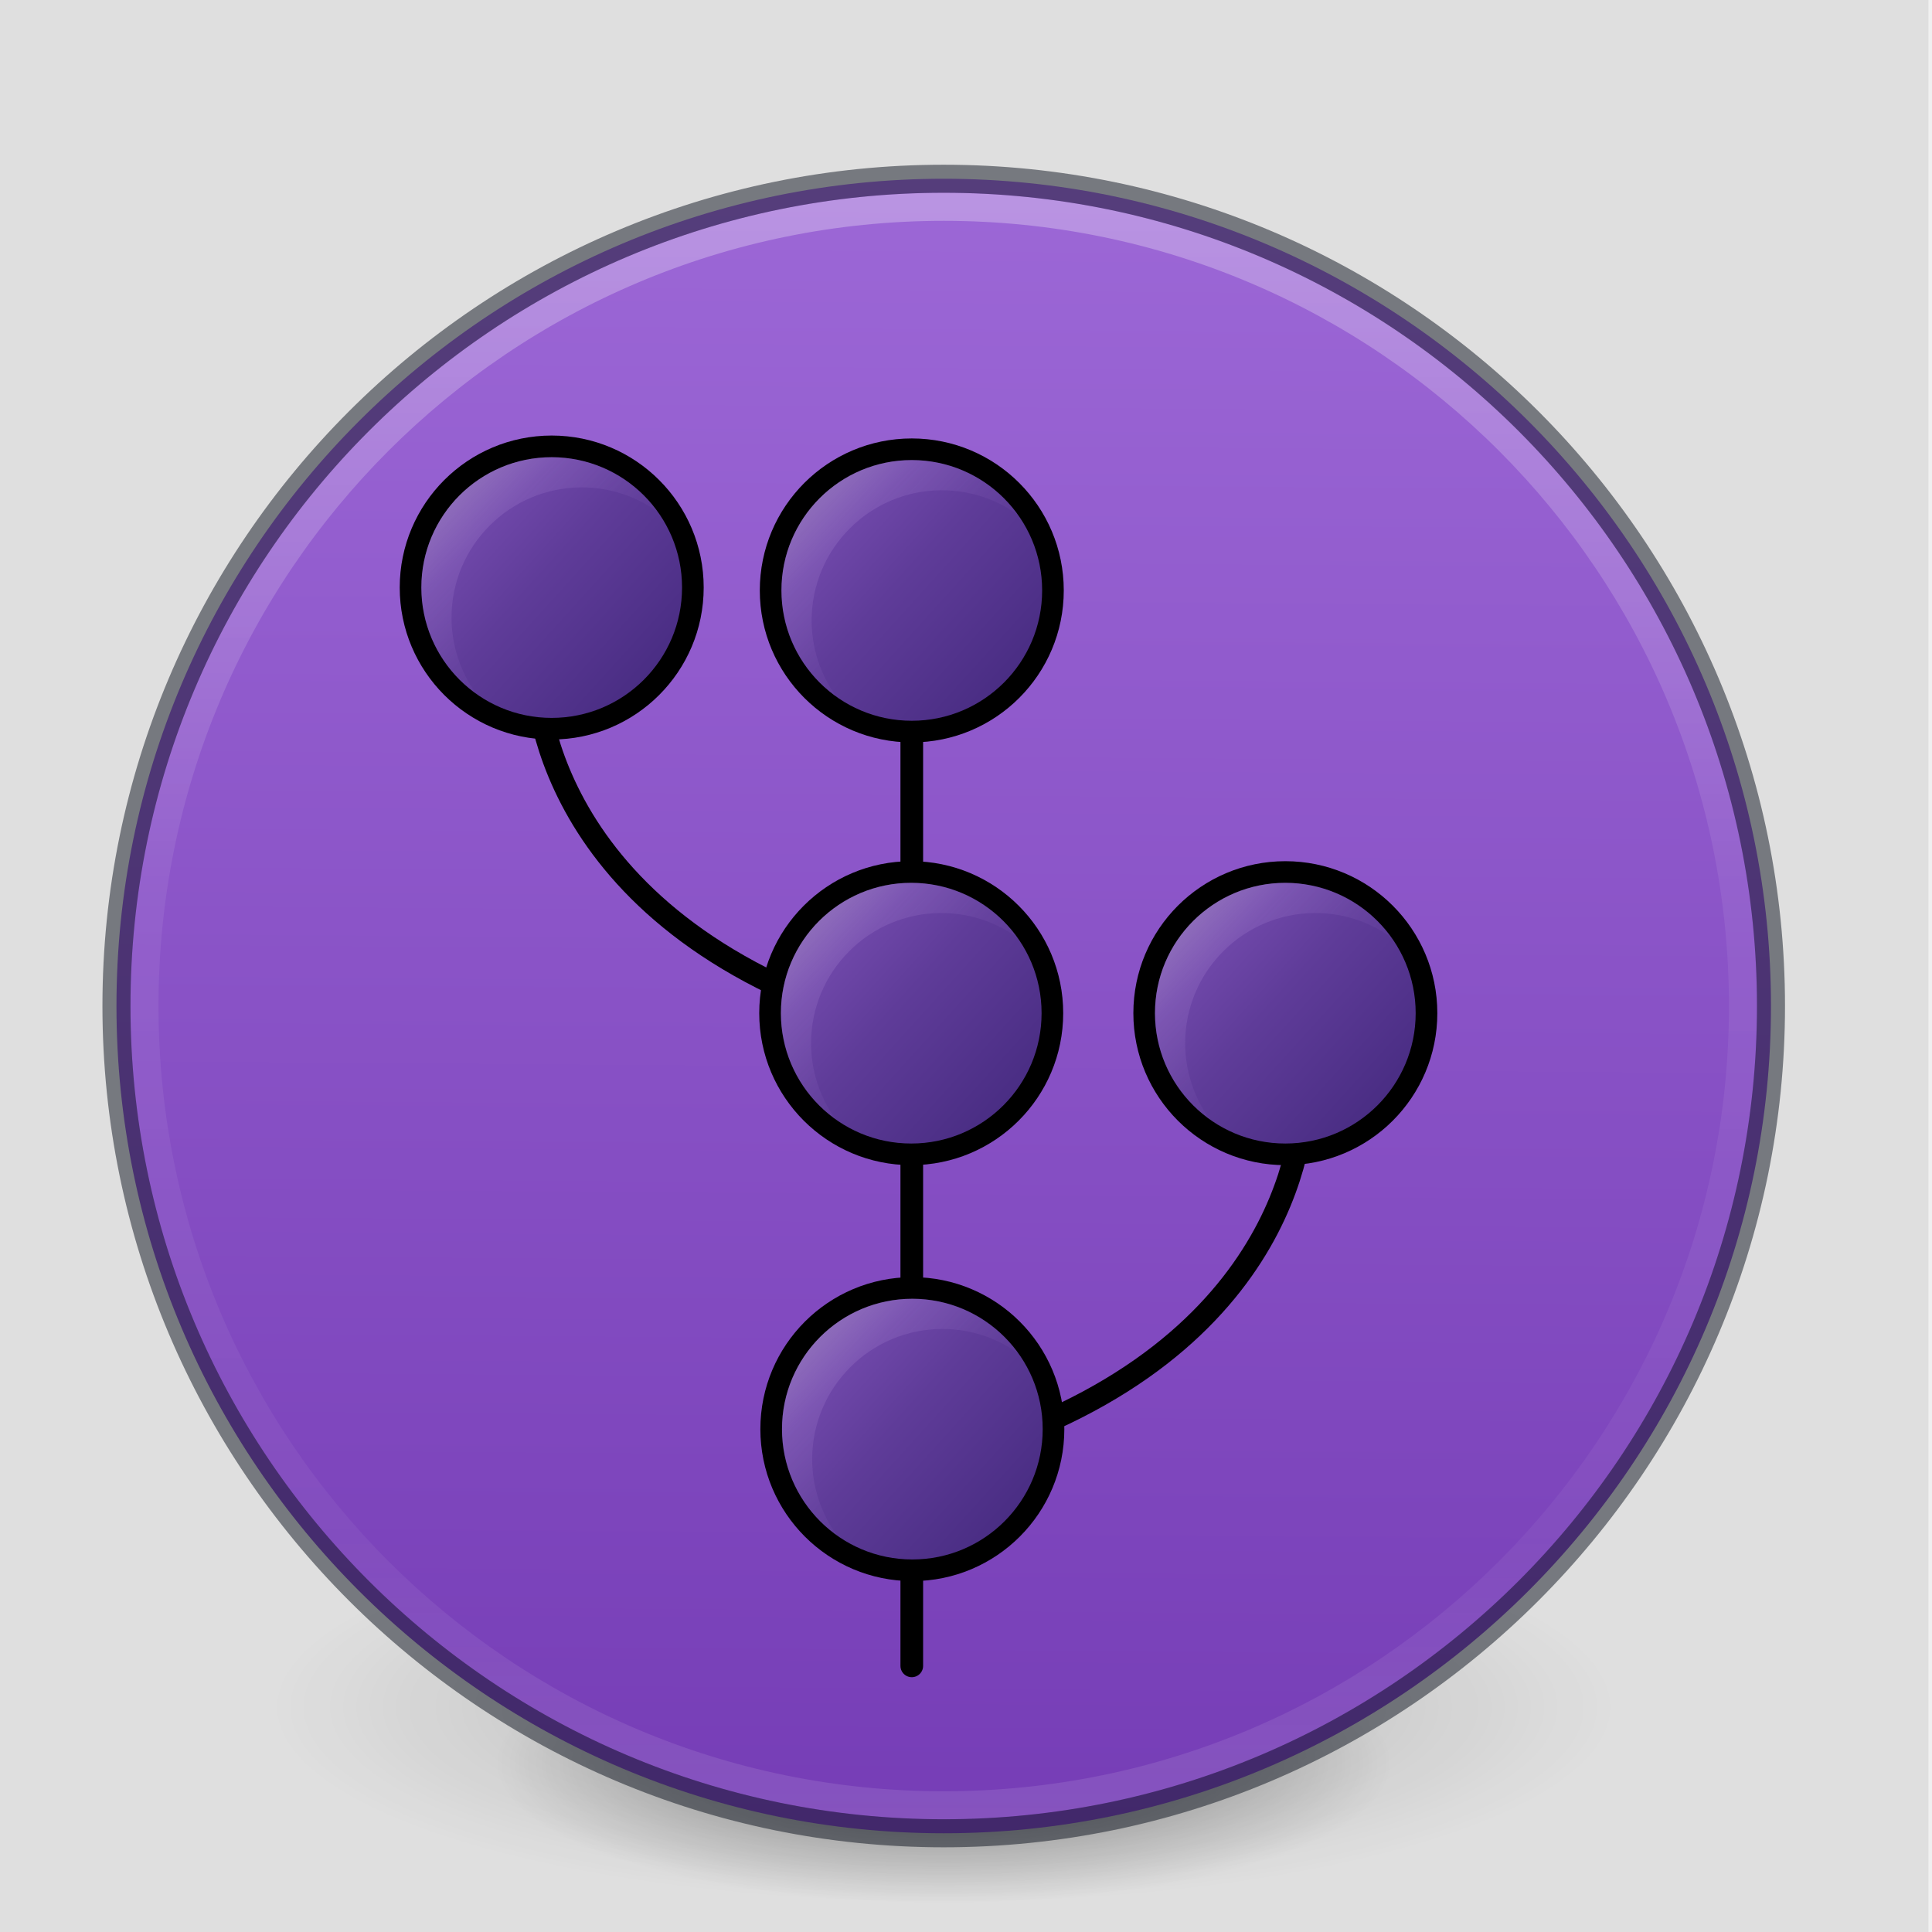
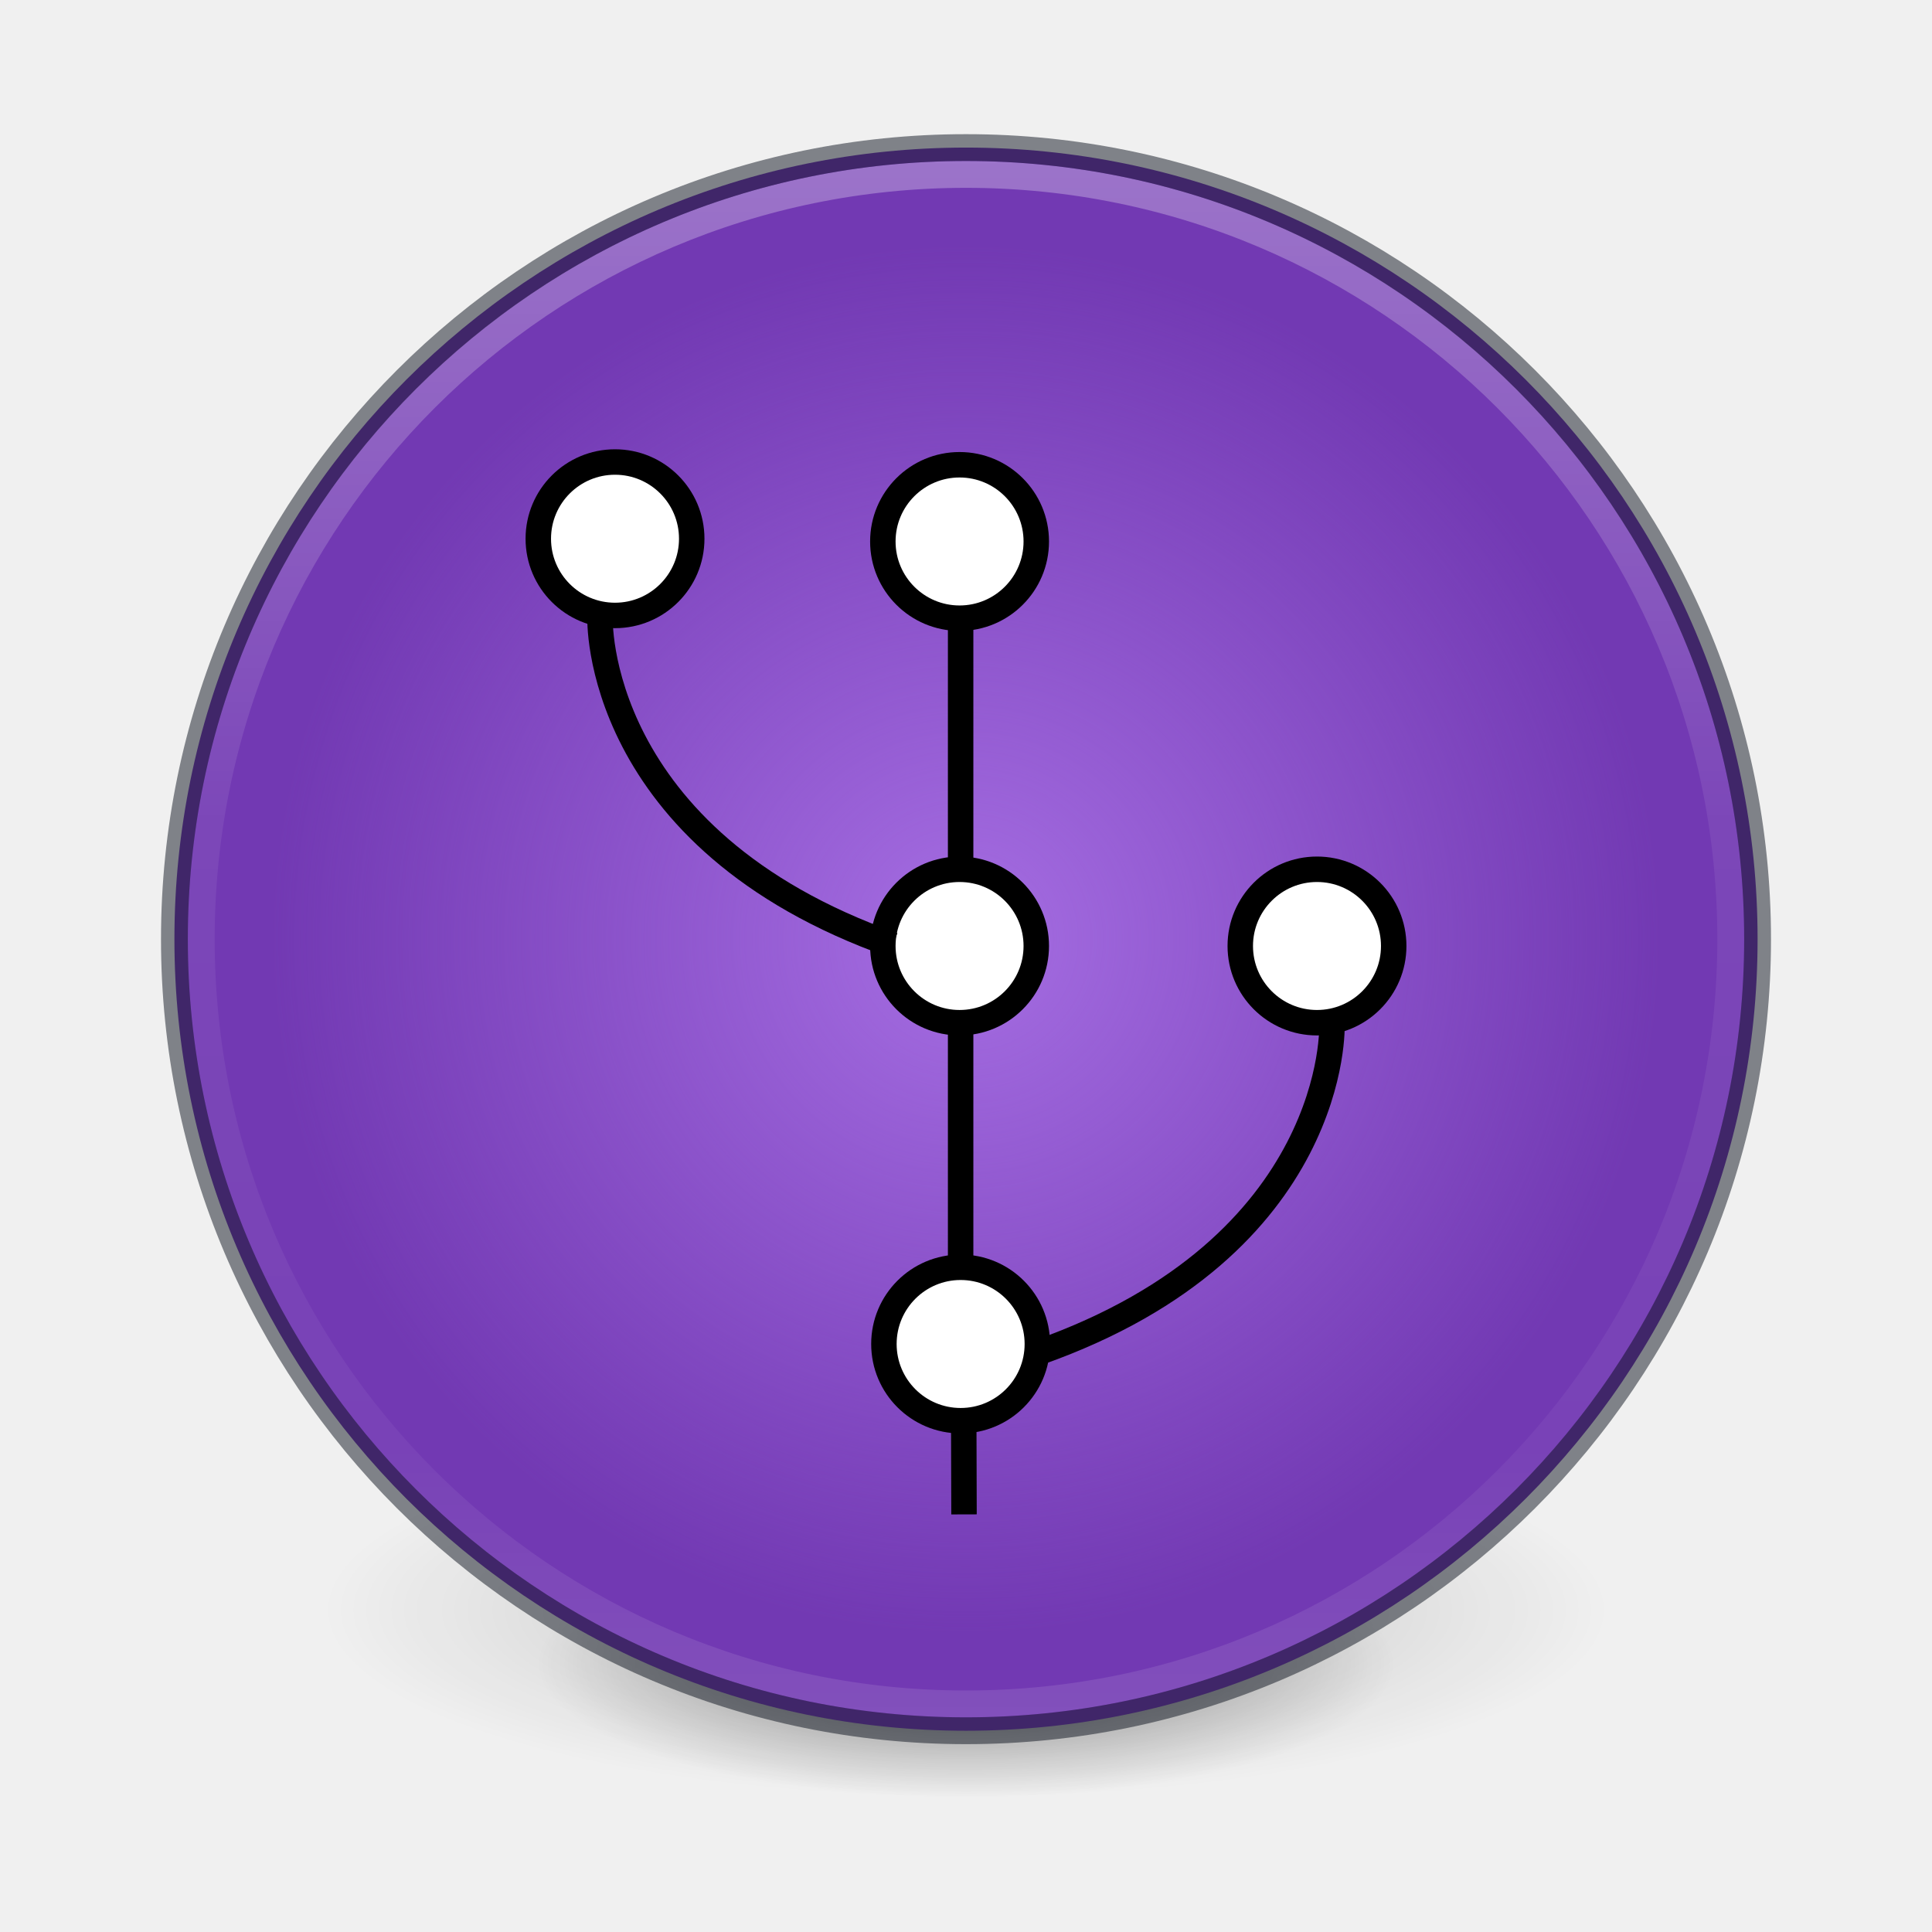
- <svg xmlns="http://www.w3.org/2000/svg" xmlns:xlink="http://www.w3.org/1999/xlink" version="1.1" width="48" height="48" id="svg5157">
-   <defs id="defs5159">
-     <linearGradient id="linearGradient1053">
-       <stop style="stop-color:#bababa;stop-opacity:0.439" offset="0" id="stop1049" />
-       <stop style="stop-color:#c1a0e5;stop-opacity:0.173;" offset="0.334" id="stop1059" />
-       <stop style="stop-color:#9d68d7;stop-opacity:0;" offset="1" id="stop1051" />
+ <svg xmlns="http://www.w3.org/2000/svg" xmlns:xlink="http://www.w3.org/1999/xlink" id="svg4031" height="48" width="48" version="1.1">
+   <defs id="defs4033">
+     <linearGradient id="linearGradient3820-7-2-1">
+       <stop offset="0" style="stop-color:#3d3d3d;stop-opacity:1" id="stop3822-2-6-3" />
+       <stop offset="0.5" style="stop-color:#686868;stop-opacity:0.498" id="stop3864-8-7-7" />
+       <stop offset="1" style="stop-color:#686868;stop-opacity:0" id="stop3824-1-2-5" />
    </linearGradient>
-     <linearGradient id="linearGradient1045">
-       <stop id="stop1041" offset="0" style="stop-color:#41277b;stop-opacity:1" />
-       <stop style="stop-color:#5f3c99;stop-opacity:1;" offset="0.409" id="stop1047" />
-       <stop id="stop1043" offset="1" style="stop-color:#9d68d7;stop-opacity:1" />
+     <radialGradient gradientTransform="matrix(0.2708338,0,0,0.08762273,-2.855072,25.18723)" gradientUnits="userSpaceOnUse" xlink:href="#linearGradient3820-7-2-1" id="radialGradient3018" fy="186.171" fx="99.157" r="62.769" cy="186.171" cx="99.157" />
+     <linearGradient id="linearGradient4011-7">
+       <stop offset="0" style="stop-color:#ffffff;stop-opacity:1" id="stop4013-4" />
+       <stop offset="0.508" style="stop-color:#ffffff;stop-opacity:0.235" id="stop4015-61" />
+       <stop offset="0.835" style="stop-color:#ffffff;stop-opacity:0.157" id="stop4017-2" />
+       <stop offset="1" style="stop-color:#ffffff;stop-opacity:0.392" id="stop4019-2" />
    </linearGradient>
-     <linearGradient id="linearGradient953-5">
-       <stop style="stop-color:#7239b3;stop-opacity:1;" offset="0" id="stop949" />
-       <stop style="stop-color:#9d68d7;stop-opacity:1" offset="1" id="stop951" />
+     <linearGradient id="linearGradient8838-4">
+       <stop offset="0" style="stop-color:#000000;stop-opacity:1" id="stop8840-4" />
+       <stop offset="1" style="stop-color:#000000;stop-opacity:0" id="stop8842-8" />
    </linearGradient>
-     <linearGradient id="linearGradient3820-7-2-8-6">
-       <stop id="stop3822-2-6-5-0" style="stop-color:#3d3d3d;stop-opacity:1" offset="0" />
-       <stop id="stop3864-8-7-4-1" style="stop-color:#686868;stop-opacity:0.498" offset="0.5" />
-       <stop id="stop3824-1-2-6-7" style="stop-color:#686868;stop-opacity:0" offset="1" />
+     <linearGradient gradientTransform="matrix(0.5135135,0,0,0.5135135,-0.836132,22.97872)" gradientUnits="userSpaceOnUse" xlink:href="#linearGradient4011-7" id="linearGradient3741" y2="42.884" x2="71.204" y1="7.831" x1="71.204" />
+     <radialGradient gradientTransform="matrix(1.129412,0,0,0.2823525,-34.72941,43.69412)" gradientUnits="userSpaceOnUse" xlink:href="#linearGradient8838-4" id="radialGradient3748" fy="4.625" fx="62.625" r="10.625" cy="4.625" cx="62.625" />
+     <linearGradient id="linearGradient4632-92-3-0-8-1-6-6">
+       <stop offset="0" style="stop-color:#fafafa;stop-opacity:1" id="stop4634-68-8-0-2-9-1-1" />
+       <stop offset="1" style="stop-color:#e1e1e1;stop-opacity:1" id="stop4636-8-21-7-1-4-9-4" />
    </linearGradient>
+     <radialGradient xlink:href="#linearGradient4632-92-3-0-8-1-6-6" id="radialGradient3398" gradientUnits="userSpaceOnUse" gradientTransform="matrix(0,1.218944,-1.289497,-3.3177771e-8,46.89601,18.35099)" cx="6.275" cy="8.45" fx="6.275" fy="8.45" r="20" />
+     <linearGradient xlink:href="#linearGradient3104-8-8-97-4-6-2-0-1-4-0-5-8-3-9-1" id="linearGradient4200-6" gradientUnits="userSpaceOnUse" gradientTransform="matrix(0.8074983,0,0,0.833744,113.0116,-2.35899)" x1="-95.838" y1="54.2" x2="-95.838" y2="5.176" />
+     <linearGradient id="linearGradient3104-8-8-97-4-6-2-0-1-4-0-5-8-3-9-1">
+       <stop offset="0" style="stop-color:#000000;stop-opacity:0.322" id="stop3106-5-4-3-5-0-1-61-9-2-7-3-3-2-6-9" />
+       <stop offset="1" style="stop-color:#000000;stop-opacity:0.278" id="stop3108-4-3-7-8-2-4-01-9-9-0-6-4-3-7-7" />
+     </linearGradient>
+     <linearGradient id="linearGradient2867-449-88-871-390-598-476-591-434-148-57-177-3-8-8">
+       <stop id="stop3750-8-9-0" style="stop-color:#95a3ab;stop-opacity:1" offset="0" />
+       <stop id="stop3752-3-2-2" style="stop-color:#667885;stop-opacity:1" offset="0.262" />
+       <stop id="stop3754-7-2-2" style="stop-color:#485a6c;stop-opacity:1" offset="0.705" />
+       <stop id="stop3756-9-3-05" style="stop-color:#273445;stop-opacity:1" offset="1" />
+     </linearGradient>
+     <linearGradient id="linearGradient4011-8">
+       <stop id="stop4013-9" style="stop-color:#ffffff;stop-opacity:1" offset="0" />
+       <stop id="stop4015-2" style="stop-color:#ffffff;stop-opacity:0.235" offset="0.508" />
+       <stop id="stop4017-28" style="stop-color:#ffffff;stop-opacity:0.157" offset="0.835" />
+       <stop id="stop4019-23" style="stop-color:#ffffff;stop-opacity:0.392" offset="1" />
+     </linearGradient>
+     <linearGradient y2="44.341" x2="71.204" y1="6.238" x1="71.204" gradientTransform="matrix(1.054054,0,0,1.054054,-51.611,-2.727901)" gradientUnits="userSpaceOnUse" id="linearGradient3540" xlink:href="#linearGradient4011-8" />
+     <radialGradient r="20" fy="8.45" fx="1.198" cy="8.45" cx="1.198" gradientTransform="matrix(0,5.000002,-5.289406,-1.3609237e-7,68.69436,-17.9895)" gradientUnits="userSpaceOnUse" id="radialGradient3543" xlink:href="#linearGradient2867-449-88-871-390-598-476-591-434-148-57-177-3-8-8" />
+     <radialGradient r="62.769" fy="185.297" fx="99.189" cy="185.297" cx="99.189" gradientTransform="matrix(0.3823536,7.5555777e-8,-1.8372241e-8,0.1115198,-5.925427,36.33585)" gradientUnits="userSpaceOnUse" id="radialGradient3300-9" xlink:href="#linearGradient8838-4" />
+     <radialGradient r="62.769" fy="185.297" fx="99.189" cy="185.297" cx="99.189" gradientTransform="matrix(0.2549024,5.3967361e-8,-1.2248161e-8,0.07965545,6.716382,44.24067)" gradientUnits="userSpaceOnUse" id="radialGradient4192" xlink:href="#linearGradient8838-4" />
+     <linearGradient gradientTransform="matrix(2.326875,0,0,2.326875,-135.9447,-32.84278)" gradientUnits="userSpaceOnUse" xlink:href="#linearGradient4806" id="linearGradient3293" y2="40.496" x2="71.204" y1="15.369" x1="71.204" />
    <linearGradient id="linearGradient4806">
      <stop offset="0" style="stop-color:#ffffff;stop-opacity:1" id="stop4808" />
      <stop offset="0.424" style="stop-color:#ffffff;stop-opacity:0.235" id="stop4810" />
      <stop offset="0.821" style="stop-color:#ffffff;stop-opacity:0.157" id="stop4812" />
      <stop offset="1" style="stop-color:#ffffff;stop-opacity:0.392" id="stop4814" />
    </linearGradient>
-     <linearGradient xlink:href="#linearGradient4806" id="linearGradient3118" gradientUnits="userSpaceOnUse" gradientTransform="matrix(4.16388,0,0,4.16388,-236.0326,-50.53443)" x1="71.204" y1="15.369" x2="71.204" y2="40.496" />
-     <radialGradient xlink:href="#linearGradient3820-7-2-8-6" id="radialGradient3163" gradientUnits="userSpaceOnUse" gradientTransform="matrix(0.6850502,0,0,0.2150277,-3.927532,68.46817)" cx="99.157" cy="186.171" fx="99.157" fy="186.171" r="62.769" />
-     <linearGradient id="linearGradient3242-7-3-8-0-4-58-06">
-       <stop offset="0" style="stop-color:#cdf87e;stop-opacity:1" id="stop3244-5-8-5-6-4-3-8" />
-       <stop offset="0.262" style="stop-color:#a2e34f;stop-opacity:1" id="stop3246-9-5-1-5-3-0-7" />
-       <stop offset="0.661" style="stop-color:#68b723;stop-opacity:1" id="stop3248-7-2-0-7-5-35-9" />
-       <stop offset="1" style="stop-color:#1d7e0d;stop-opacity:1" id="stop3250-8-2-8-5-6-40-4" />
+     <radialGradient xlink:href="#linearGradient1192" id="radialGradient1194" cx="32" cy="32" fx="32" fy="32" r="25.873" gradientUnits="userSpaceOnUse" />
+     <linearGradient id="linearGradient1192">
+       <stop style="stop-color:#a56de2;stop-opacity:1;" offset="0" id="stop1188" />
+       <stop style="stop-color:#a56de2;stop-opacity:0;" offset="1" id="stop1190" />
    </linearGradient>
-     <radialGradient gradientTransform="matrix(0,2.423525,-2.639279,0,226.369,-84.88818)" gradientUnits="userSpaceOnUse" xlink:href="#linearGradient3242-7-3-8-0-4-58-06" id="radialGradient3381" fy="48.768" fx="66.127" r="31" cy="48.768" cx="66.127" />
-     <linearGradient gradientTransform="matrix(2.113467,0,0,1.645562,50.72421,61.89995)" gradientUnits="userSpaceOnUse" xlink:href="#linearGradient4361" id="linearGradient3030" y2="37.13" x2="24.139" y1="9.176" x1="24.139" />
-     <linearGradient id="linearGradient4361">
-       <stop offset="0" style="stop-color:#ffffff;stop-opacity:1" id="stop4363" />
-       <stop offset="0" style="stop-color:#ffffff;stop-opacity:0.235" id="stop4365" />
-       <stop offset="1" style="stop-color:#ffffff;stop-opacity:0.157" id="stop4367" />
-       <stop offset="1" style="stop-color:#ffffff;stop-opacity:0.392" id="stop4369" />
-     </linearGradient>
-     <linearGradient gradientTransform="matrix(1.659245,0,0,2.092852,60.83215,51.57179)" gradientUnits="userSpaceOnUse" xlink:href="#linearGradient4351" id="linearGradient3030-1" y2="26.485" x2="24.139" y1="19.795" x1="24.139" />
-     <linearGradient id="linearGradient4351">
-       <stop offset="0" style="stop-color:#ffffff;stop-opacity:1" id="stop4353" />
-       <stop offset="0" style="stop-color:#ffffff;stop-opacity:0.235" id="stop4355" />
-       <stop offset="1" style="stop-color:#ffffff;stop-opacity:0.157" id="stop4357" />
-       <stop offset="1" style="stop-color:#ffffff;stop-opacity:0.392" id="stop4359" />
-     </linearGradient>
-     <radialGradient cx="-14.891" cy="11.546" r="20" fx="-14.891" fy="11.546" id="radialGradient3183" xlink:href="#linearGradient4330" gradientUnits="userSpaceOnUse" gradientTransform="matrix(-9.9735355e-6,17.90064,18.57144,0,-152.285,218.151)" />
-     <linearGradient id="linearGradient4330">
-       <stop offset="0" style="stop-color:#95a3ab;stop-opacity:1" id="stop4332" />
-       <stop offset="0.262" style="stop-color:#667885;stop-opacity:1" id="stop4334" />
-       <stop offset="0.705" style="stop-color:#485a6c;stop-opacity:1" id="stop4336" />
-       <stop offset="1" style="stop-color:#273445;stop-opacity:1" id="stop4338" />
-     </linearGradient>
-     <radialGradient r="62.769" fy="185.297" fx="99.189" cy="185.297" cx="99.189" gradientTransform="matrix(0.3823536,7.5555777e-8,-1.8372241e-8,0.1115198,-5.925427,36.33585)" gradientUnits="userSpaceOnUse" id="radialGradient3300-9" xlink:href="#linearGradient23419" />
-     <linearGradient id="linearGradient23419">
-       <stop offset="0" style="stop-color:#000000;stop-opacity:1" id="stop23421" />
-       <stop offset="1" style="stop-color:#000000;stop-opacity:0" id="stop23423" />
-     </linearGradient>
-     <radialGradient r="62.769" fy="185.297" fx="99.189" cy="185.297" cx="99.189" gradientTransform="matrix(0.2549024,5.3967361e-8,-1.2248161e-8,0.07965545,6.716382,44.24067)" gradientUnits="userSpaceOnUse" id="radialGradient4192" xlink:href="#linearGradient23419" />
-     <linearGradient gradientTransform="matrix(1.621192,0,0,1.621192,-94.19121,59.81708)" gradientUnits="userSpaceOnUse" xlink:href="#linearGradient4806" id="linearGradient3293" y2="40.496" x2="71.204" y1="15.369" x1="71.204" />
-     <linearGradient xlink:href="#linearGradient953-5" id="linearGradient955" x1="64.463" y1="128.37" x2="65.362" y2="7.455" gradientUnits="userSpaceOnUse" gradientTransform="matrix(0.3750019,0,0,0.3750019,-0.9587013,81.05192)" />
-     <linearGradient xlink:href="#linearGradient1045" id="linearGradient990" x1="165.299" y1="72.761" x2="140.478" y2="50.264" gradientUnits="userSpaceOnUse" gradientTransform="translate(-68.14741)" />
-     <linearGradient xlink:href="#linearGradient1053" id="linearGradient1055" x1="79.65" y1="56.753" x2="90.919" y2="67.801" gradientUnits="userSpaceOnUse" />
-     <linearGradient xlink:href="#linearGradient1045" id="linearGradient1081" gradientUnits="userSpaceOnUse" gradientTransform="translate(-68.14741)" x1="165.299" y1="72.761" x2="140.478" y2="50.264" />
-     <linearGradient xlink:href="#linearGradient1053" id="linearGradient1083" gradientUnits="userSpaceOnUse" x1="79.65" y1="56.753" x2="90.919" y2="67.801" />
-     <linearGradient xlink:href="#linearGradient1045" id="linearGradient1091" gradientUnits="userSpaceOnUse" gradientTransform="translate(-68.14741)" x1="165.299" y1="72.761" x2="140.478" y2="50.264" />
-     <linearGradient xlink:href="#linearGradient1053" id="linearGradient1093" gradientUnits="userSpaceOnUse" x1="79.65" y1="56.753" x2="90.919" y2="67.801" />
-     <linearGradient xlink:href="#linearGradient1045" id="linearGradient1101" gradientUnits="userSpaceOnUse" gradientTransform="translate(-68.14741)" x1="165.299" y1="72.761" x2="140.478" y2="50.264" />
-     <linearGradient xlink:href="#linearGradient1053" id="linearGradient1103" gradientUnits="userSpaceOnUse" x1="79.65" y1="56.753" x2="90.919" y2="67.801" />
-     <linearGradient xlink:href="#linearGradient1045" id="linearGradient1111" gradientUnits="userSpaceOnUse" gradientTransform="translate(-68.14741)" x1="165.299" y1="72.761" x2="140.478" y2="50.264" />
-     <linearGradient xlink:href="#linearGradient1053" id="linearGradient1113" gradientUnits="userSpaceOnUse" x1="79.65" y1="56.753" x2="90.919" y2="67.801" />
  </defs>
-   <g id="layer3" transform="translate(0,-80)" style="display:inline">
-     <rect style="display:inline;fill:#888888;fill-opacity:0.153;stroke:none;stroke-width:0.37;stroke-miterlimit:4;stroke-dasharray:none;stroke-opacity:1" id="rect910" width="48.01" height="48.275" x="-0.098" y="80" />
-   </g>
-   <g id="layer1" transform="translate(0,-80)">
-     <g id="g4704" transform="translate(0.62651)">
-       <g transform="matrix(0.696725,0,0,0.696725,0.5249003,82.69819)" id="g4198" style="opacity:1">
-         <path d="m 56,57.002 a 24,6.999 0 1 1 -48,0 24,6.999 0 1 1 48,0 z" id="path3818-0" style="opacity:0.2;fill:url(#radialGradient3300-9);fill-opacity:1;stroke:none" />
-         <path style="opacity:0.4;fill:url(#radialGradient4192);fill-opacity:1;stroke:none" id="path4190" d="m 48,59.002 a 16,4.999 0 1 1 -32,0 16,4.999 0 1 1 32,0 z" />
-       </g>
-       <path d="m 22.82,84.441 c -11.341,0 -20.553,9.213 -20.553,20.553 0,11.341 9.213,20.553 20.553,20.553 11.341,0 20.553,-9.213 20.553,-20.553 0,-11.341 -9.213,-20.553 -20.553,-20.553 z" id="path2555-9" style="color:#000000;display:inline;overflow:visible;visibility:visible;opacity:1;fill:url(#linearGradient955);fill-opacity:1;fill-rule:nonzero;stroke:none;stroke-width:0.697;marker:none;enable-background:accumulate" />
-       <path d="m 42.677,104.995 c 0,10.967 -8.89,19.857 -19.857,19.857 -10.967,0 -19.857,-8.89 -19.857,-19.857 0,-10.967 8.89,-19.857 19.857,-19.857 10.967,0 19.857,8.89 19.857,19.857 z" id="path3019-3" style="color:#000000;display:inline;overflow:visible;visibility:visible;opacity:0.3;fill:none;stroke:url(#linearGradient3293);stroke-width:0.697;stroke-linecap:round;stroke-linejoin:round;stroke-miterlimit:4;stroke-dasharray:none;stroke-dashoffset:0;stroke-opacity:1;marker:none;enable-background:accumulate" />
-       <path d="m 22.82,84.441 c -11.341,0 -20.553,9.213 -20.553,20.553 0,11.341 9.213,20.553 20.553,20.553 11.341,0 20.553,-9.213 20.553,-20.553 0,-11.341 -9.213,-20.553 -20.553,-20.553 z" id="path2555-7-1" style="color:#000000;display:inline;overflow:visible;visibility:visible;opacity:0.5;fill:#7239b3;fill-opacity:0;fill-rule:nonzero;stroke:#0e141f;stroke-width:0.697;stroke-linecap:round;stroke-linejoin:round;stroke-miterlimit:4;stroke-dasharray:none;stroke-dashoffset:0;stroke-opacity:1;marker:none;enable-background:accumulate" />
+   <g transform="matrix(0.6666667,0,0,0.6666667,2.666666,2)" id="g902">
+     <g transform="translate(1.55e-6,-0.00183192)" id="g4198" style="opacity:1">
+       <path d="m 56,57.002 a 24,6.999 0 1 1 -48,0 24,6.999 0 1 1 48,0 z" id="path3818-0" style="opacity:0.2;fill:url(#radialGradient3300-9);fill-opacity:1;stroke:none" />
+       <path style="opacity:0.4;fill:url(#radialGradient4192);fill-opacity:1;stroke:none" id="path4190" d="m 48,59.002 a 16,4.999 0 1 1 -32,0 16,4.999 0 1 1 32,0 z" />
    </g>
-   </g>
-   <g id="layer2" style="display:inline" transform="translate(0,-80)">
-     <g id="g1062" />
-     <g id="g1006" transform="translate(-24.71079,27.55703)" />
-     <g transform="translate(-48.60474,-28.19892)" id="g1030" />
-     <g id="g4729">
-       <path id="path967" d="M 22.653,94.669 V 121.388" style="fill:none;stroke:#000000;stroke-width:0.563;stroke-linecap:round;stroke-linejoin:miter;stroke-miterlimit:4;stroke-dasharray:none;stroke-opacity:1" />
-       <circle r="3.239" cy="94.669" cx="22.653" id="path932-5" style="opacity:1;fill:#ffffff;stroke:#000000;stroke-width:1.074;stroke-miterlimit:4;stroke-dasharray:none" />
-       <path id="path1126" d="m 24.759,115.818 c 7.8,-2.759 7.624,-8.525 7.606,-8.535" style="opacity:1;fill:none;stroke:#000000;stroke-width:0.563;stroke-linecap:butt;stroke-linejoin:miter;stroke-miterlimit:4;stroke-dasharray:none;stroke-opacity:1" />
-       <path style="opacity:1;fill:none;stroke:#000000;stroke-width:0.563;stroke-linecap:butt;stroke-linejoin:miter;stroke-miterlimit:4;stroke-dasharray:none;stroke-opacity:1" d="M 20.928,105.15 C 13.128,102.391 13.304,96.625 13.322,96.615" id="path1136" />
-       <circle style="opacity:1;fill:#ffffff;stroke:#000000;stroke-width:1.074;stroke-miterlimit:4;stroke-dasharray:none" id="circle969" cx="22.639" cy="105.172" r="3.239" />
-       <circle r="3.239" cy="115.506" cx="22.667" id="circle971" style="opacity:1;fill:#ffffff;stroke:#000000;stroke-width:1.074;stroke-miterlimit:4;stroke-dasharray:none" />
-       <circle style="opacity:1;fill:#ffffff;stroke:#000000;stroke-width:1.074;stroke-miterlimit:4;stroke-dasharray:none" id="circle973" cx="13.707" cy="94.597" r="3.239" />
-       <circle style="opacity:1;fill:none;stroke:#000000;stroke-width:1.074;stroke-miterlimit:4;stroke-dasharray:none" id="circle975" cx="31.934" cy="105.172" r="3.239" />
-       <g transform="matrix(0.3750019,0,0,0.3750019,-0.9587013,81.05192)" id="g1073">
-         <circle r="8.636" cy="64.32" cx="87.712" id="circle977" style="display:inline;opacity:1;fill:url(#linearGradient990);fill-opacity:1;stroke:none;stroke-width:2.865;stroke-miterlimit:4;stroke-dasharray:none" />
-         <path style="opacity:1;fill:url(#linearGradient1055);fill-opacity:1;stroke:none;stroke-width:2.865;stroke-miterlimit:4;stroke-dasharray:none" d="m 87.712,55.684 a 8.636,8.636 0 0 0 -8.637,8.637 8.636,8.636 0 0 0 3.627,7.025 8.636,8.636 0 0 1 -1.627,-5.025 8.636,8.636 0 0 1 8.637,-8.637 8.636,8.636 0 0 1 5.008,1.607 8.636,8.636 0 0 0 -7.008,-3.607 z" id="circle979" />
-       </g>
-       <g transform="matrix(0.3750019,0,0,0.3750019,-10.22524,91.38586)" id="g1079">
-         <circle style="display:inline;opacity:1;fill:url(#linearGradient1081);fill-opacity:1;stroke:none;stroke-width:2.865;stroke-miterlimit:4;stroke-dasharray:none" id="circle1075" cx="87.712" cy="64.32" r="8.636" />
-         <path id="path1077" d="m 87.712,55.684 a 8.636,8.636 0 0 0 -8.637,8.637 8.636,8.636 0 0 0 3.627,7.025 8.636,8.636 0 0 1 -1.627,-5.025 8.636,8.636 0 0 1 8.637,-8.637 8.636,8.636 0 0 1 5.008,1.607 8.636,8.636 0 0 0 -7.008,-3.607 z" style="opacity:1;fill:url(#linearGradient1083);fill-opacity:1;stroke:none;stroke-width:2.865;stroke-miterlimit:4;stroke-dasharray:none" />
-       </g>
-       <g id="g1089" transform="matrix(0.3750019,0,0,0.3750019,-10.2528,81.05192)">
-         <circle r="8.636" cy="64.32" cx="87.712" id="circle1085" style="display:inline;opacity:1;fill:url(#linearGradient1091);fill-opacity:1;stroke:none;stroke-width:2.865;stroke-miterlimit:4;stroke-dasharray:none" />
-         <path style="opacity:1;fill:url(#linearGradient1093);fill-opacity:1;stroke:none;stroke-width:2.865;stroke-miterlimit:4;stroke-dasharray:none" d="m 87.712,55.684 a 8.636,8.636 0 0 0 -8.637,8.637 8.636,8.636 0 0 0 3.627,7.025 8.636,8.636 0 0 1 -1.627,-5.025 8.636,8.636 0 0 1 8.637,-8.637 8.636,8.636 0 0 1 5.008,1.607 8.636,8.636 0 0 0 -7.008,-3.607 z" id="path1087" />
-       </g>
-       <g transform="matrix(0.3750019,0,0,0.3750019,-10.23902,70.54851)" id="g1099">
-         <circle style="display:inline;opacity:1;fill:url(#linearGradient1101);fill-opacity:1;stroke:none;stroke-width:2.865;stroke-miterlimit:4;stroke-dasharray:none" id="circle1095" cx="87.712" cy="64.32" r="8.636" />
-         <path id="path1097" d="m 87.712,55.684 a 8.636,8.636 0 0 0 -8.637,8.637 8.636,8.636 0 0 0 3.627,7.025 8.636,8.636 0 0 1 -1.627,-5.025 8.636,8.636 0 0 1 8.637,-8.637 8.636,8.636 0 0 1 5.008,1.607 8.636,8.636 0 0 0 -7.008,-3.607 z" style="opacity:1;fill:url(#linearGradient1103);fill-opacity:1;stroke:none;stroke-width:2.865;stroke-miterlimit:4;stroke-dasharray:none" />
-       </g>
-       <g id="g1109" transform="matrix(0.3750019,0,0,0.3750019,-19.18551,70.47728)">
-         <circle r="8.636" cy="64.32" cx="87.712" id="circle1105" style="display:inline;opacity:1;fill:url(#linearGradient1111);fill-opacity:1;stroke:none;stroke-width:2.865;stroke-miterlimit:4;stroke-dasharray:none" />
-         <path style="opacity:1;fill:url(#linearGradient1113);fill-opacity:1;stroke:none;stroke-width:2.865;stroke-miterlimit:4;stroke-dasharray:none" d="m 87.712,55.684 a 8.636,8.636 0 0 0 -8.637,8.637 8.636,8.636 0 0 0 3.627,7.025 8.636,8.636 0 0 1 -1.627,-5.025 8.636,8.636 0 0 1 8.637,-8.637 8.636,8.636 0 0 1 5.008,1.607 8.636,8.636 0 0 0 -7.008,-3.607 z" id="path1107" />
-       </g>
+     <path d="m 32,2.5 c -16.277,0 -29.5,13.223 -29.5,29.5 0,16.277 13.223,29.5 29.5,29.5 16.277,0 29.5,-13.223 29.5,-29.5 0,-16.277 -13.223,-29.5 -29.5,-29.5 z" id="path2555-9" style="color:#000000;display:inline;overflow:visible;visibility:visible;opacity:1;fill:#7239b3;fill-opacity:1;fill-rule:nonzero;stroke:none;stroke-width:1;marker:none;enable-background:accumulate" />
+     <path d="m 60.5,32 c 0,15.74 -12.76,28.5 -28.5,28.5 -15.74,0 -28.5,-12.76 -28.5,-28.5 0,-15.74 12.76,-28.5 28.5,-28.5 15.74,0 28.5,12.76 28.5,28.5 z" id="path3019" style="color:#000000;display:inline;overflow:visible;visibility:visible;opacity:0.3;fill:none;stroke:url(#linearGradient3293);stroke-width:1;stroke-linecap:round;stroke-linejoin:round;stroke-miterlimit:4;stroke-dasharray:none;stroke-dashoffset:0;stroke-opacity:1;marker:none;enable-background:accumulate" />
+     <circle r="25.873" cy="32" cx="32" id="path1168" style="opacity:1;fill:url(#radialGradient1194);fill-opacity:1;stroke:none;stroke-width:0.828;stroke-miterlimit:4;stroke-dasharray:none" />
+     <path d="m 32,2.5 c -16.277,0 -29.5,13.223 -29.5,29.5 0,16.277 13.223,29.5 29.5,29.5 16.277,0 29.5,-13.223 29.5,-29.5 C 61.5,15.723 48.277,2.5 32,2.5 Z" id="path2555-7-1" style="color:#000000;display:inline;overflow:visible;visibility:visible;opacity:0.5;fill:#7239b3;fill-opacity:0;fill-rule:nonzero;stroke:#0e141f;stroke-width:1;stroke-linecap:round;stroke-linejoin:round;stroke-miterlimit:4;stroke-dasharray:none;stroke-dashoffset:0;stroke-opacity:1;marker:none;enable-background:accumulate" />
+     <g transform="matrix(0.9486028,0,0,0.9486028,1.644709,1.726462)" id="g1216">
+       <circle style="opacity:1;fill:#ffffff;stroke:#000000;stroke-width:1;stroke-miterlimit:4;stroke-dasharray:none" id="path932-6" cx="31.789" cy="47.818" r="3.014" />
+       <circle style="opacity:1;fill:#ffffff;stroke:#000000;stroke-width:1;stroke-miterlimit:4;stroke-dasharray:none" id="path932" cx="31.747" cy="32.182" r="3.014" />
+       <circle style="opacity:1;fill:#ffffff;stroke:#000000;stroke-width:1;stroke-miterlimit:4;stroke-dasharray:none" id="path932-5" cx="31.747" cy="16.29" r="3.014" />
+       <path style="opacity:1;fill:none;stroke:#000000;stroke-width:1px;stroke-linecap:butt;stroke-linejoin:miter;stroke-opacity:1" d="m 31.789,45.249 v -10.16 0" id="path1042" />
+       <path id="path1046" d="m 31.789,29.249 v -10.16 0" style="opacity:1;fill:none;stroke:#000000;stroke-width:1px;stroke-linecap:butt;stroke-linejoin:miter;stroke-opacity:1" />
+       <circle style="opacity:1;fill:#ffffff;stroke:#000000;stroke-width:1;stroke-miterlimit:4;stroke-dasharray:none" id="path932-7" cx="45.789" cy="32.182" r="3.014" />
+       <path style="opacity:1;fill:none;stroke:#000000;stroke-width:1px;stroke-linecap:butt;stroke-linejoin:miter;stroke-opacity:1" d="M 34.863,48.148 C 46.665,43.974 46.399,35.25 46.372,35.235" id="path1126" />
+       <circle r="3.014" cy="16.182" cx="-18.211" id="circle1134" style="opacity:1;fill:#ffffff;stroke:#000000;stroke-width:1;stroke-miterlimit:4;stroke-dasharray:none" transform="scale(-1,1)" />
+       <path id="path1136" d="M 29.137,32.148 C 17.335,27.974 17.601,19.25 17.628,19.235" style="opacity:1;fill:none;stroke:#000000;stroke-width:1px;stroke-linecap:butt;stroke-linejoin:miter;stroke-opacity:1" />
+       <path style="opacity:1;fill:none;stroke:#000000;stroke-width:1px;stroke-linecap:butt;stroke-linejoin:miter;stroke-opacity:1" d="m 31.922,54.512 -0.01,-3.458" id="path1174" />
    </g>
  </g>
</svg>
